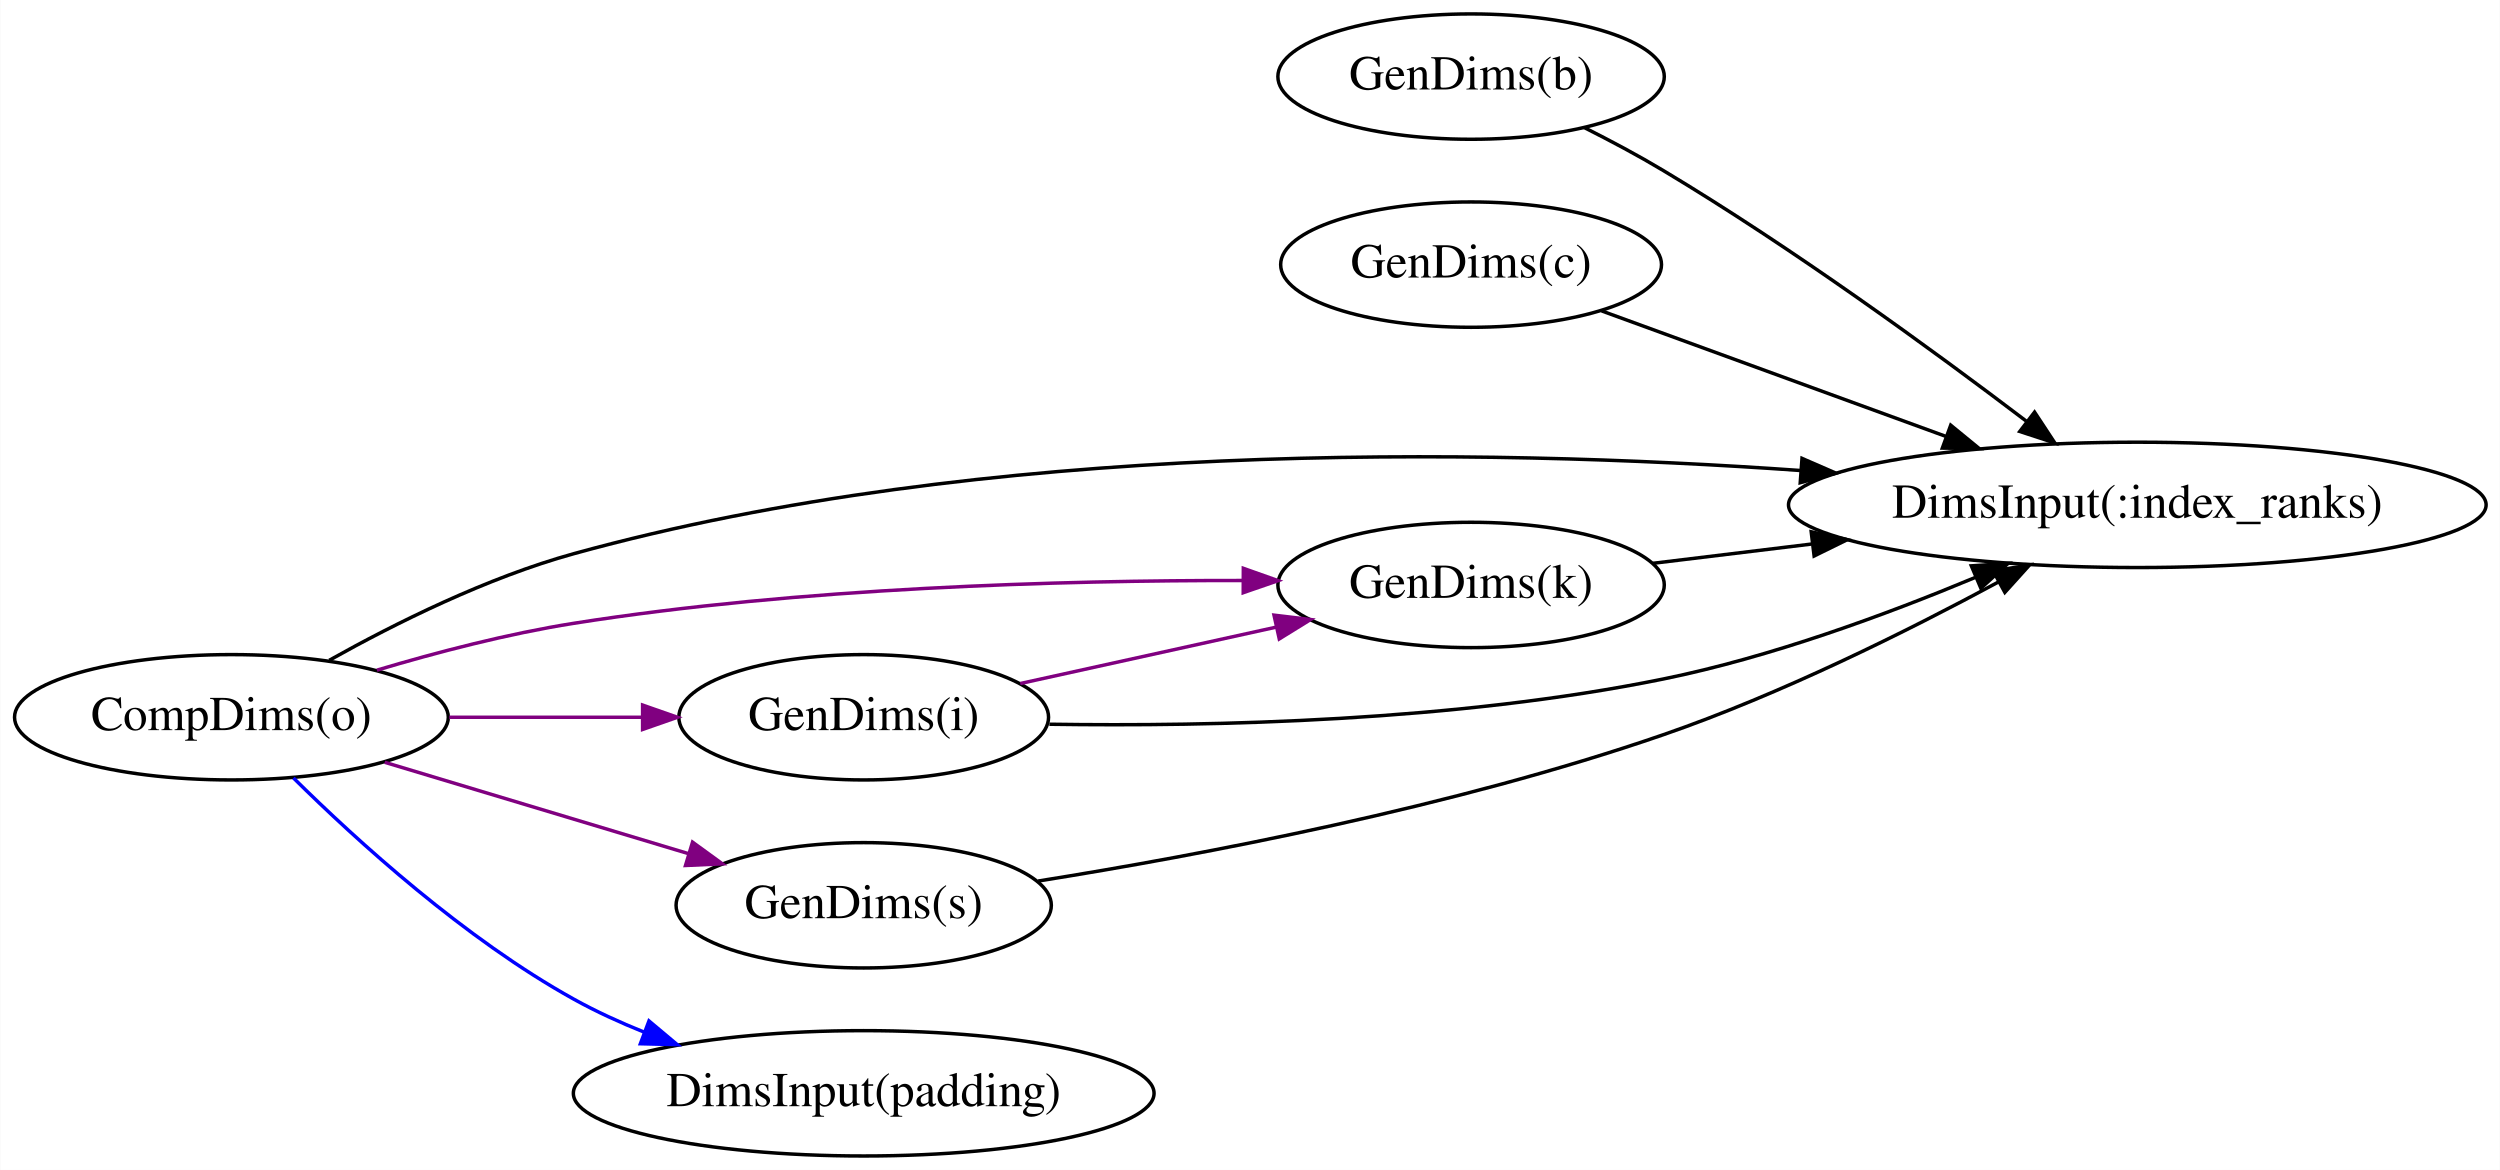
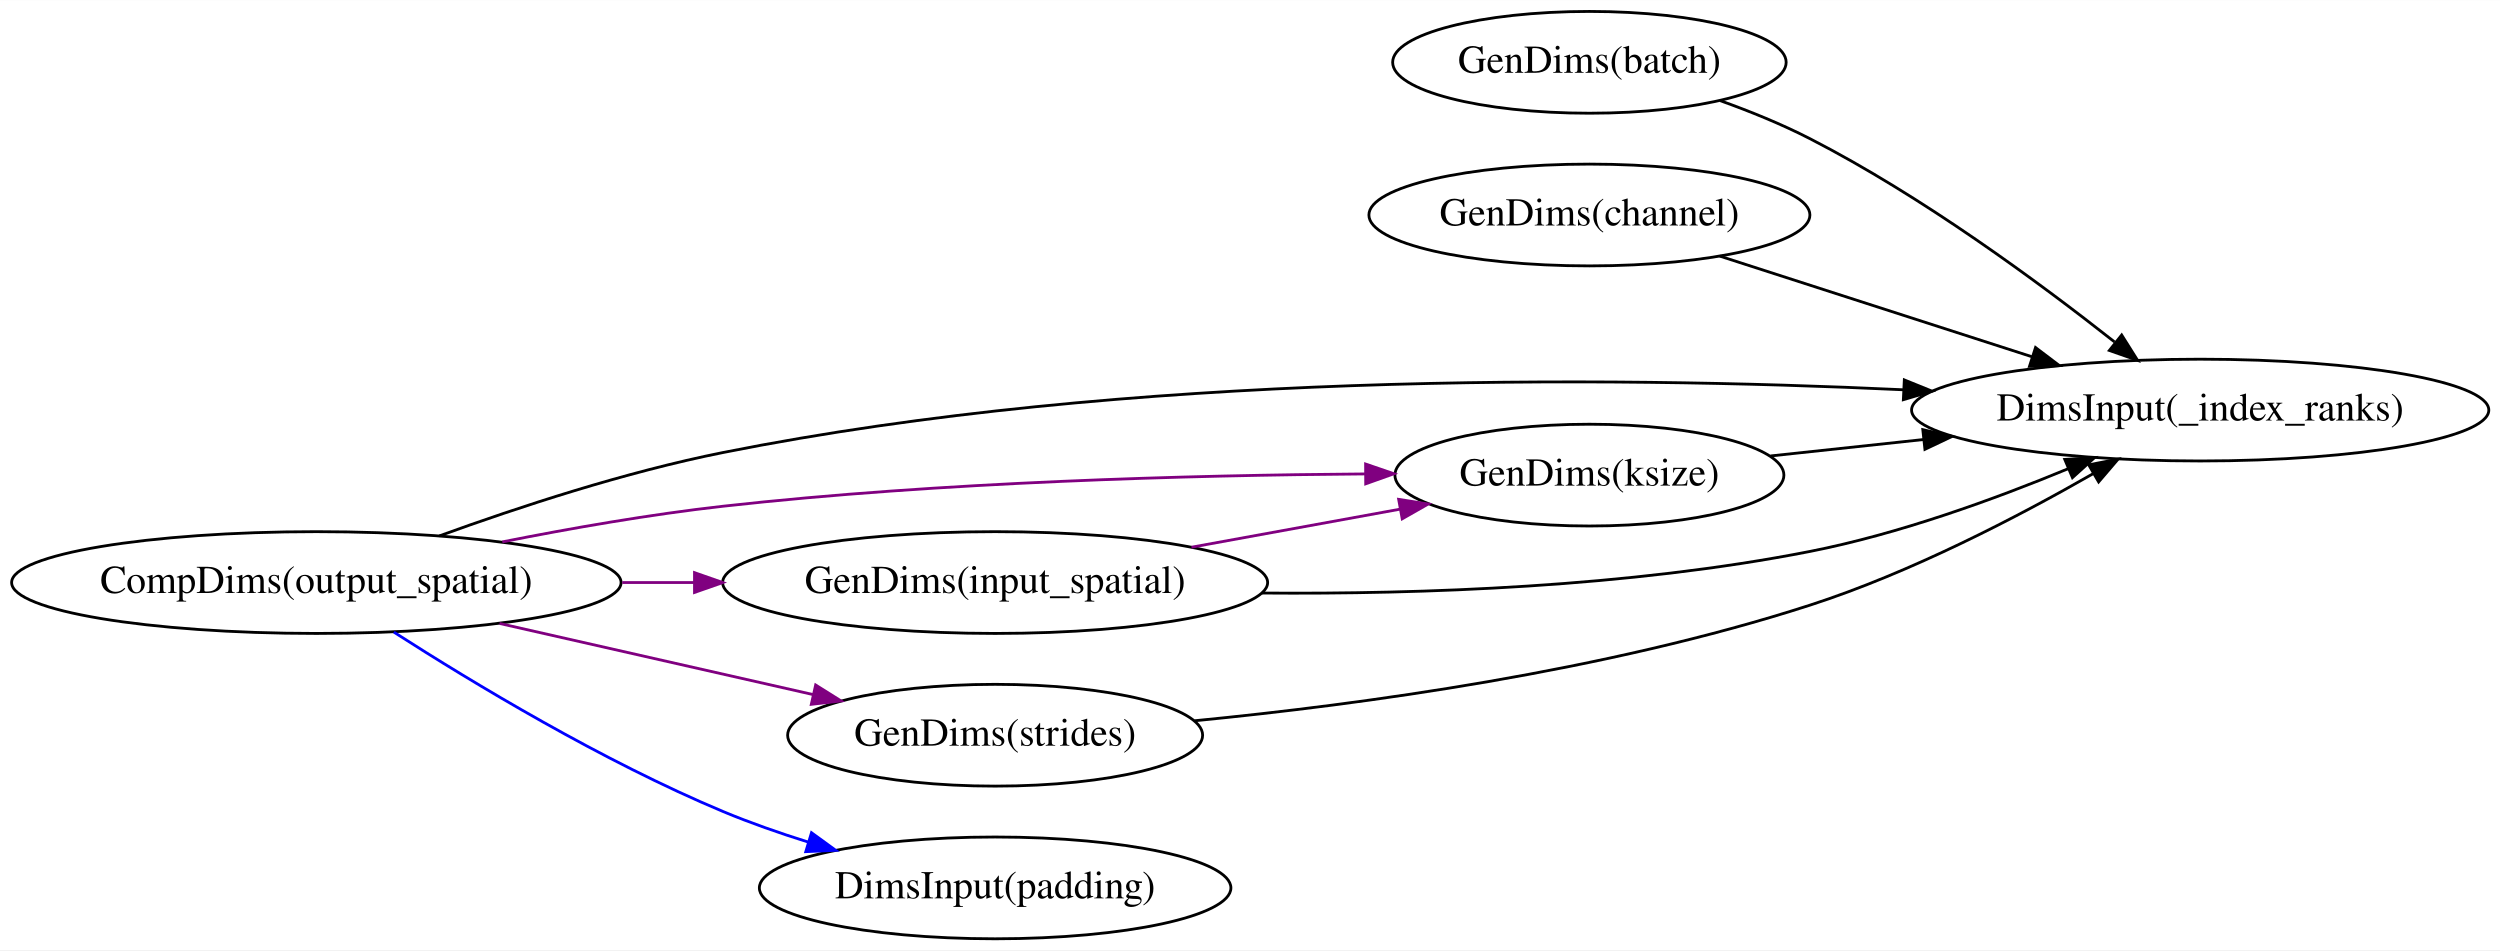
- <svg xmlns="http://www.w3.org/2000/svg" width="718pt" height="336pt" viewBox="0.00 0.00 717.85 336.00">
+ <svg xmlns="http://www.w3.org/2000/svg" width="884pt" height="336pt" viewBox="0.00 0.00 884.23 336.00">
  <g id="graph0" class="graph" transform="scale(1 1) rotate(0) translate(4 332)">
-     <polygon fill="white" stroke="transparent" points="-4,4 -4,-332 713.85,-332 713.85,4 -4,4" />
+     <polygon fill="white" stroke="transparent" points="-4,4 -4,-332 880.23,-332 880.23,4 -4,4" />
    <g id="node1" class="node">
-       <ellipse fill="none" stroke="black" cx="609.76" cy="-187" rx="100.18" ry="18" />
-       <text text-anchor="middle" x="609.76" y="-183.3" font-family="Times,serif" font-size="14.00">DimsInput(:index_ranks)</text>
+       <ellipse fill="none" stroke="black" cx="774.19" cy="-187" rx="102.08" ry="18" />
+       <text text-anchor="middle" x="774.19" y="-183.3" font-family="Times,serif" font-size="14.00">DimsInput(_index_ranks)</text>
    </g>
    <g id="node2" class="node">
-       <ellipse fill="none" stroke="black" cx="418.42" cy="-310" rx="55.49" ry="18" />
-       <text text-anchor="middle" x="418.42" y="-306.3" font-family="Times,serif" font-size="14.00">GenDims(b)</text>
+       <ellipse fill="none" stroke="black" cx="558.16" cy="-310" rx="69.59" ry="18" />
+       <text text-anchor="middle" x="558.16" y="-306.3" font-family="Times,serif" font-size="14.00">GenDims(batch)</text>
    </g>
    <g id="edge1" class="edge">
-       <path fill="none" stroke="black" d="M450.85,-295.4C458.44,-291.58 466.45,-287.33 473.66,-283 510.86,-260.71 551.07,-231.4 577.86,-211.06" />
-       <polygon fill="black" stroke="black" points="580.25,-213.64 586.07,-204.79 576,-208.08 580.25,-213.64" />
+       <path fill="none" stroke="black" d="M604.4,-296.45C615.05,-292.64 626.19,-288.11 636.15,-283 675.79,-262.65 717.13,-232.22 743.9,-211.1" />
+       <polygon fill="black" stroke="black" points="746.42,-213.56 752.06,-204.59 742.06,-208.09 746.42,-213.56" />
    </g>
    <g id="node3" class="node">
-       <ellipse fill="none" stroke="black" cx="418.42" cy="-256" rx="54.69" ry="18" />
-       <text text-anchor="middle" x="418.42" y="-252.3" font-family="Times,serif" font-size="14.00">GenDims(c)</text>
+       <ellipse fill="none" stroke="black" cx="558.16" cy="-256" rx="77.99" ry="18" />
+       <text text-anchor="middle" x="558.16" y="-252.3" font-family="Times,serif" font-size="14.00">GenDims(channel)</text>
    </g>
    <g id="edge2" class="edge">
-       <path fill="none" stroke="black" d="M455.93,-242.7C483.97,-232.48 523.14,-218.2 554.8,-206.66" />
-       <polygon fill="black" stroke="black" points="556.17,-209.89 564.36,-203.18 553.77,-203.31 556.17,-209.89" />
+       <path fill="none" stroke="black" d="M604.29,-241.45C636.46,-231.08 680.01,-217.04 714.82,-205.82" />
+       <polygon fill="black" stroke="black" points="715.95,-209.13 724.4,-202.73 713.81,-202.47 715.95,-209.13" />
    </g>
    <g id="node4" class="node">
-       <ellipse fill="none" stroke="black" cx="418.42" cy="-164" rx="55.49" ry="18" />
-       <text text-anchor="middle" x="418.42" y="-160.3" font-family="Times,serif" font-size="14.00">GenDims(k)</text>
+       <ellipse fill="none" stroke="black" cx="558.16" cy="-164" rx="68.79" ry="18" />
+       <text text-anchor="middle" x="558.16" y="-160.3" font-family="Times,serif" font-size="14.00">GenDims(ksize)</text>
    </g>
    <g id="edge3" class="edge">
-       <path fill="none" stroke="black" d="M470.66,-170.22C484.76,-171.94 500.51,-173.85 516.18,-175.75" />
-       <polygon fill="black" stroke="black" points="516.1,-179.27 526.45,-177 516.94,-172.32 516.1,-179.27" />
+       <path fill="none" stroke="black" d="M622.22,-170.78C639.18,-172.6 657.92,-174.61 676.26,-176.58" />
+       <polygon fill="black" stroke="black" points="676.08,-180.08 686.4,-177.67 676.83,-173.12 676.08,-180.08" />
    </g>
    <g id="node5" class="node">
-       <ellipse fill="none" stroke="black" cx="243.98" cy="-72" rx="53.89" ry="18" />
-       <text text-anchor="middle" x="243.98" y="-68.3" font-family="Times,serif" font-size="14.00">GenDims(s)</text>
+       <ellipse fill="none" stroke="black" cx="347.97" cy="-72" rx="73.39" ry="18" />
+       <text text-anchor="middle" x="347.97" y="-68.3" font-family="Times,serif" font-size="14.00">GenDims(strides)</text>
    </g>
    <g id="edge4" class="edge">
-       <path fill="none" stroke="black" d="M294.1,-78.97C341.05,-86.46 413.41,-100.18 473.66,-121 507.32,-132.63 543.47,-150.61 569.89,-164.86" />
-       <polygon fill="black" stroke="black" points="568.36,-168.02 578.82,-169.74 571.72,-161.87 568.36,-168.02" />
+       <path fill="none" stroke="black" d="M418.54,-77.12C477.59,-82.88 563.96,-94.67 636.15,-118 671.79,-129.52 709.62,-149.2 736.48,-164.6" />
+       <polygon fill="black" stroke="black" points="734.75,-167.64 745.15,-169.64 738.27,-161.59 734.75,-167.64" />
    </g>
    <g id="node6" class="node">
-       <ellipse fill="none" stroke="black" cx="243.98" cy="-126" rx="53.09" ry="18" />
-       <text text-anchor="middle" x="243.98" y="-122.3" font-family="Times,serif" font-size="14.00">GenDims(i)</text>
+       <ellipse fill="none" stroke="black" cx="347.97" cy="-126" rx="96.38" ry="18" />
+       <text text-anchor="middle" x="347.97" y="-122.3" font-family="Times,serif" font-size="14.00">GenDims(input_spatial)</text>
    </g>
    <g id="edge5" class="edge">
-       <path fill="none" stroke="black" d="M297.31,-124C344.03,-123.29 414.08,-124.84 473.66,-137 504.41,-143.27 537.47,-155.41 563.19,-166.15" />
-       <polygon fill="black" stroke="black" points="562.09,-169.49 572.66,-170.19 564.83,-163.05 562.09,-169.49" />
+       <path fill="none" stroke="black" d="M442.29,-122.29C498.88,-121.83 572.26,-124.44 636.15,-137 667.58,-143.18 701.4,-155.45 727.58,-166.3" />
+       <polygon fill="black" stroke="black" points="726.29,-169.55 736.86,-170.21 729.01,-163.1 726.29,-169.55" />
    </g>
    <g id="edge6" class="edge">
-       <path fill="none" stroke="purple" d="M288.94,-135.69C311.29,-140.61 338.68,-146.65 362.41,-151.88" />
-       <polygon fill="purple" stroke="purple" points="361.82,-155.33 372.34,-154.07 363.33,-148.5 361.82,-155.33" />
+       <path fill="none" stroke="purple" d="M417.43,-138.5C441.17,-142.83 467.74,-147.68 491.27,-151.97" />
+       <polygon fill="purple" stroke="purple" points="490.69,-155.43 501.15,-153.78 491.95,-148.54 490.69,-155.43" />
    </g>
    <g id="node7" class="node">
-       <ellipse fill="none" stroke="black" cx="243.98" cy="-18" rx="83.39" ry="18" />
-       <text text-anchor="middle" x="243.98" y="-14.3" font-family="Times,serif" font-size="14.00">DimsInput(padding)</text>
+       <ellipse fill="none" stroke="black" cx="347.97" cy="-18" rx="83.39" ry="18" />
+       <text text-anchor="middle" x="347.97" y="-14.3" font-family="Times,serif" font-size="14.00">DimsInput(padding)</text>
    </g>
    <g id="node8" class="node">
-       <ellipse fill="none" stroke="black" cx="62.39" cy="-126" rx="62.29" ry="18" />
-       <text text-anchor="middle" x="62.39" y="-122.3" font-family="Times,serif" font-size="14.00">CompDims(o)</text>
+       <ellipse fill="none" stroke="black" cx="107.89" cy="-126" rx="107.78" ry="18" />
+       <text text-anchor="middle" x="107.89" y="-122.3" font-family="Times,serif" font-size="14.00">CompDims(output_spatial)</text>
    </g>
    <g id="edge7" class="edge">
-       <path fill="none" stroke="black" d="M90.48,-142.36C109.46,-152.99 135.81,-166.11 160.79,-173 278.82,-205.56 420.99,-203.38 513.04,-196.87" />
-       <polygon fill="black" stroke="black" points="513.46,-200.35 523.18,-196.12 512.95,-193.37 513.46,-200.35" />
+       <path fill="none" stroke="black" d="M151.36,-142.49C179.43,-152.69 217.28,-165.11 251.78,-172 394.37,-200.49 563.22,-199.14 669.29,-194.18" />
+       <polygon fill="black" stroke="black" points="669.54,-197.67 679.35,-193.69 669.2,-190.68 669.54,-197.67" />
+     </g>
+     <g id="edge9" class="edge">
+       <path fill="none" stroke="purple" d="M173.66,-140.38C198.03,-145.22 226.06,-150.12 251.78,-153 328.69,-161.6 417.11,-163.97 478.95,-164.42" />
+       <polygon fill="purple" stroke="purple" points="479,-167.92 489.02,-164.48 479.04,-160.92 479,-167.92" />
+     </g>
+     <g id="edge8" class="edge">
+       <path fill="none" stroke="purple" d="M172.69,-111.53C207.04,-103.74 249.28,-94.16 283.57,-86.38" />
+       <polygon fill="purple" stroke="purple" points="284.49,-89.76 293.47,-84.13 282.95,-82.93 284.49,-89.76" />
    </g>
    <g id="edge10" class="edge">
-       <path fill="none" stroke="purple" d="M104.17,-139.53C121.44,-144.68 141.9,-150.02 160.79,-153 225.62,-163.24 300.74,-165.34 352.88,-165.28" />
-       <polygon fill="purple" stroke="purple" points="353.01,-168.78 362.99,-165.24 352.98,-161.78 353.01,-168.78" />
-     </g>
-     <g id="edge9" class="edge">
-       <path fill="none" stroke="purple" d="M106.41,-113.07C132.66,-105.17 166.3,-95.06 193.63,-86.84" />
-       <polygon fill="purple" stroke="purple" points="194.82,-90.14 203.39,-83.91 192.8,-83.43 194.82,-90.14" />
-     </g>
-     <g id="edge8" class="edge">
-       <path fill="none" stroke="purple" d="M124.95,-126C142.85,-126 162.43,-126 180.4,-126" />
-       <polygon fill="purple" stroke="purple" points="180.48,-129.5 190.48,-126 180.48,-122.5 180.48,-129.5" />
+       <path fill="none" stroke="purple" d="M216.09,-126C224.51,-126 233.02,-126 241.43,-126" />
+       <polygon fill="purple" stroke="purple" points="241.64,-129.5 251.64,-126 241.64,-122.5 241.64,-129.5" />
    </g>
    <g id="edge11" class="edge">
-       <path fill="none" stroke="blue" d="M80.2,-108.57C98.52,-90.45 129.43,-62.36 160.79,-45 167.11,-41.5 173.96,-38.36 180.92,-35.57" />
-       <polygon fill="blue" stroke="blue" points="182.31,-38.79 190.43,-31.98 179.84,-32.24 182.31,-38.79" />
+       <path fill="none" stroke="blue" d="M135.3,-108.47C163.26,-90.52 209.16,-62.82 251.78,-45 261.33,-41.01 271.66,-37.4 281.86,-34.21" />
+       <polygon fill="blue" stroke="blue" points="283.02,-37.52 291.59,-31.29 281,-30.82 283.02,-37.52" />
    </g>
  </g>
</svg>
